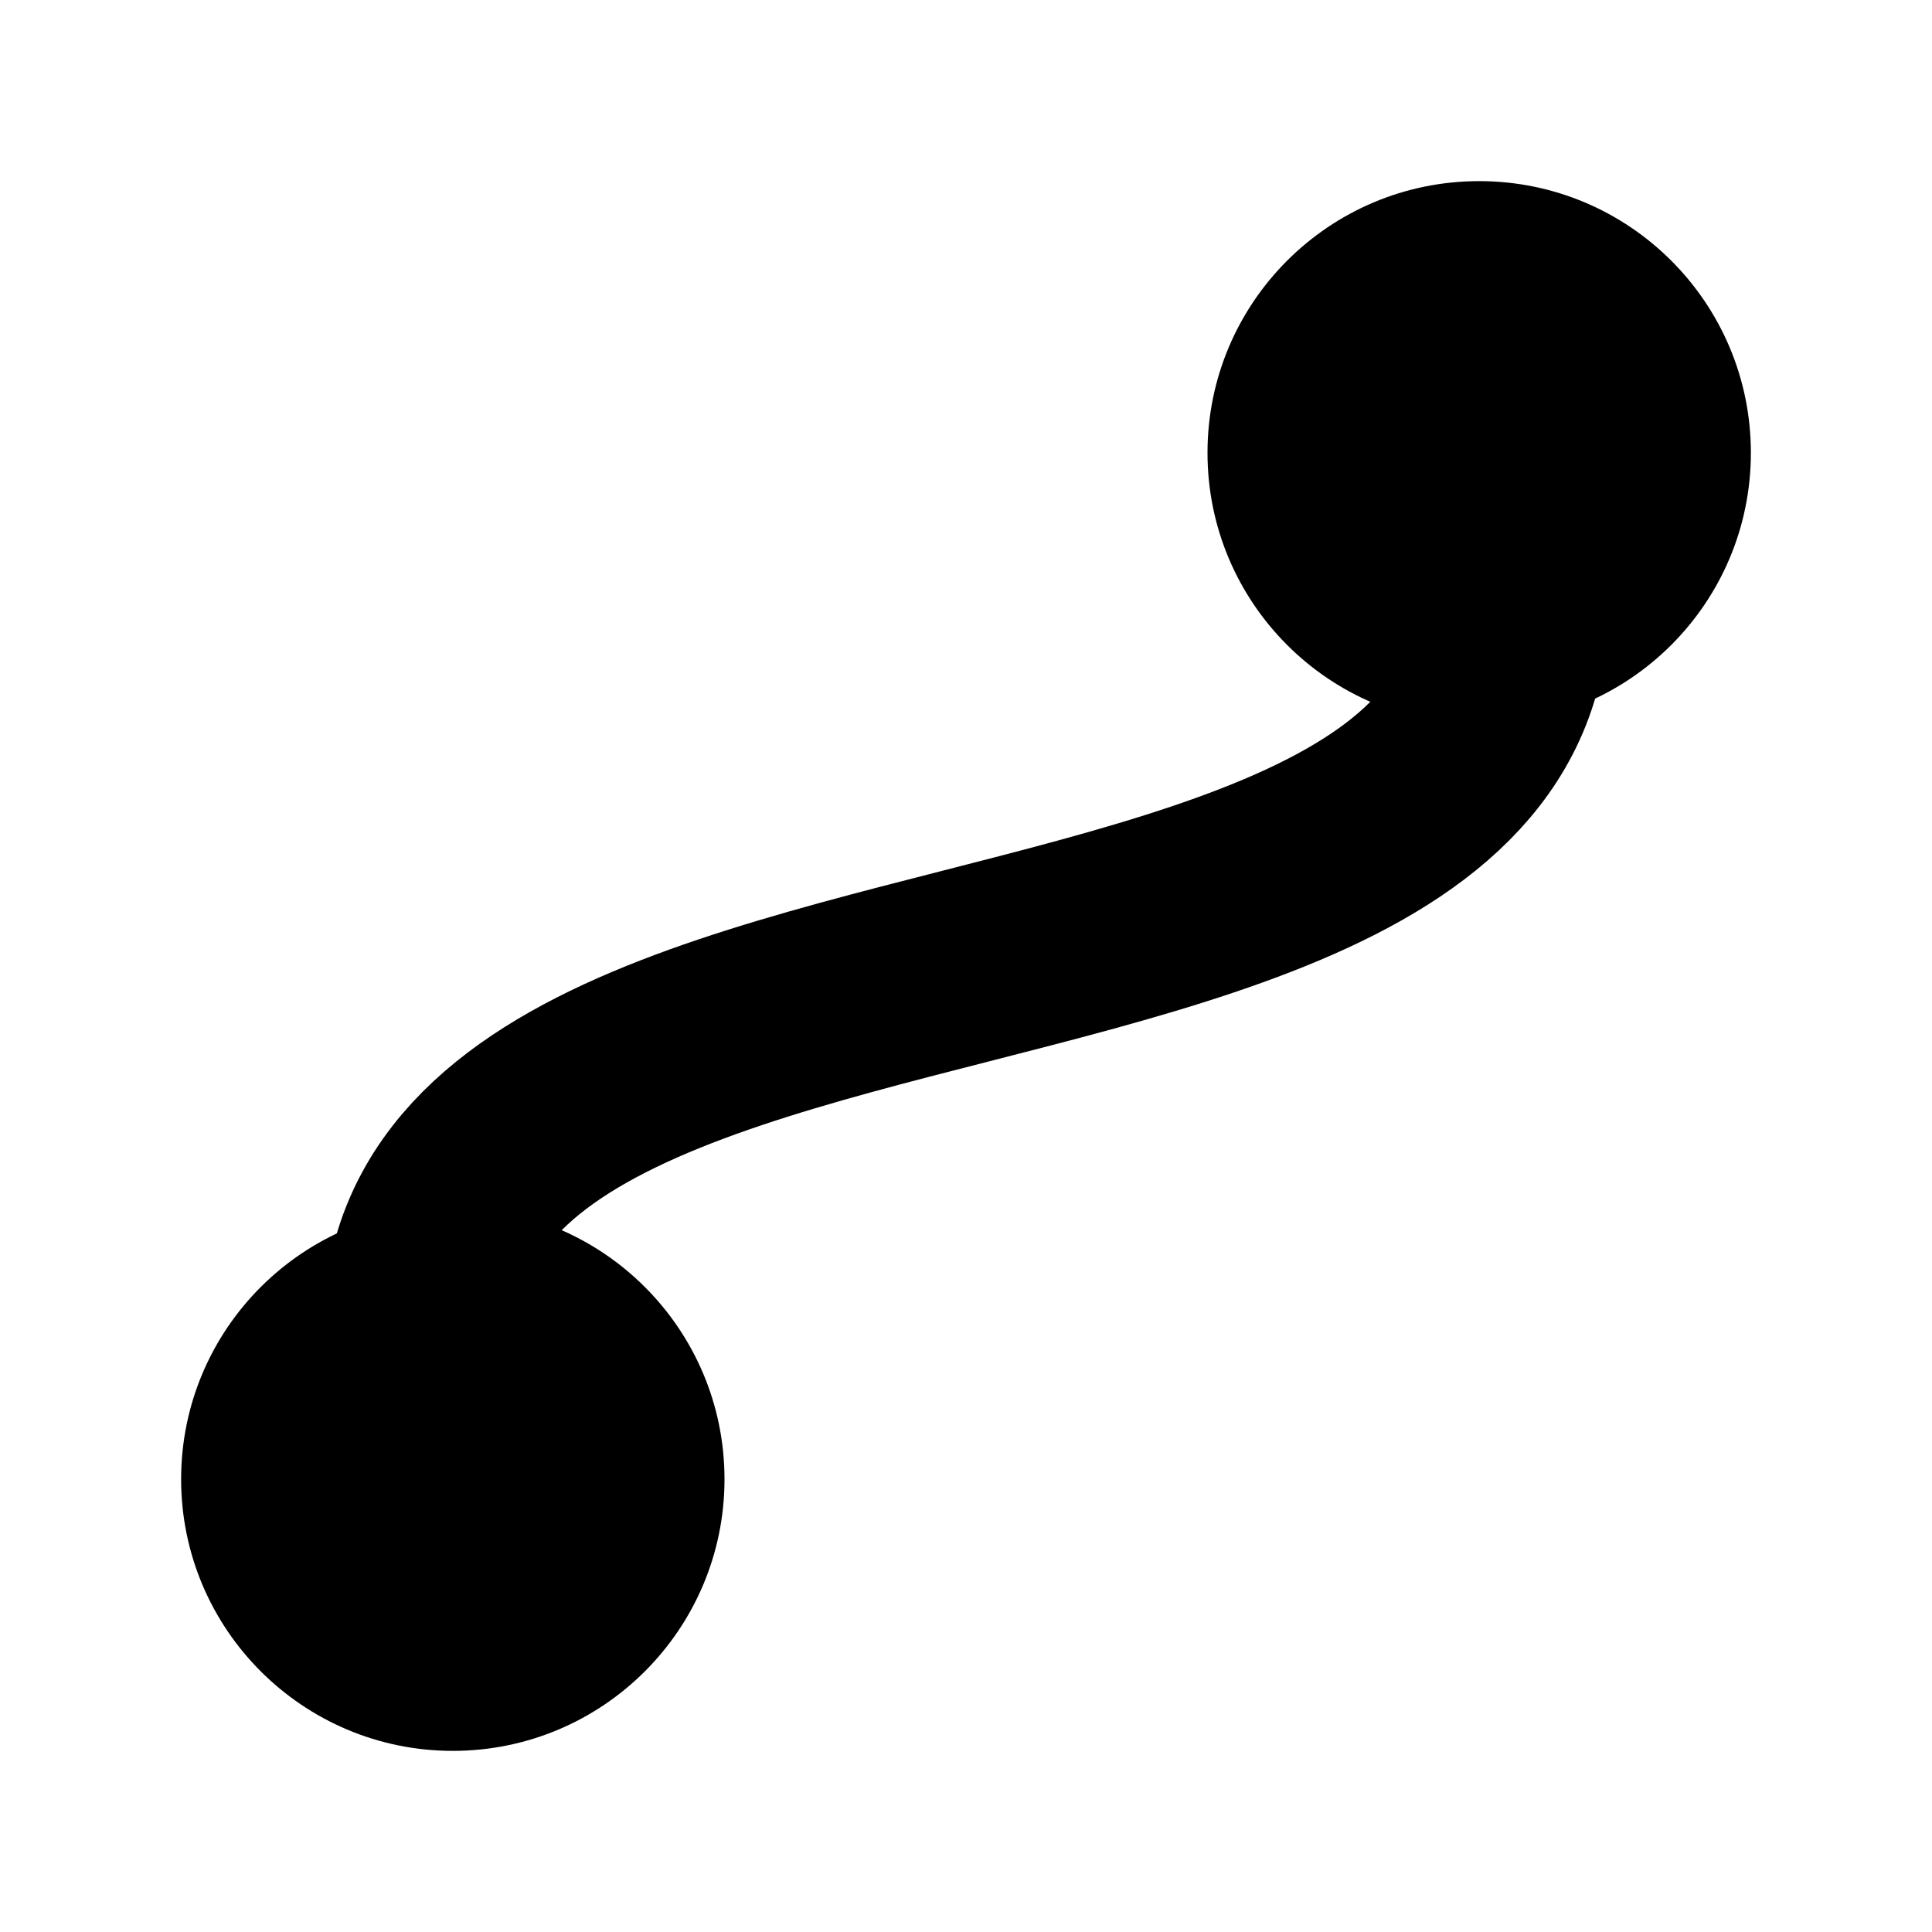
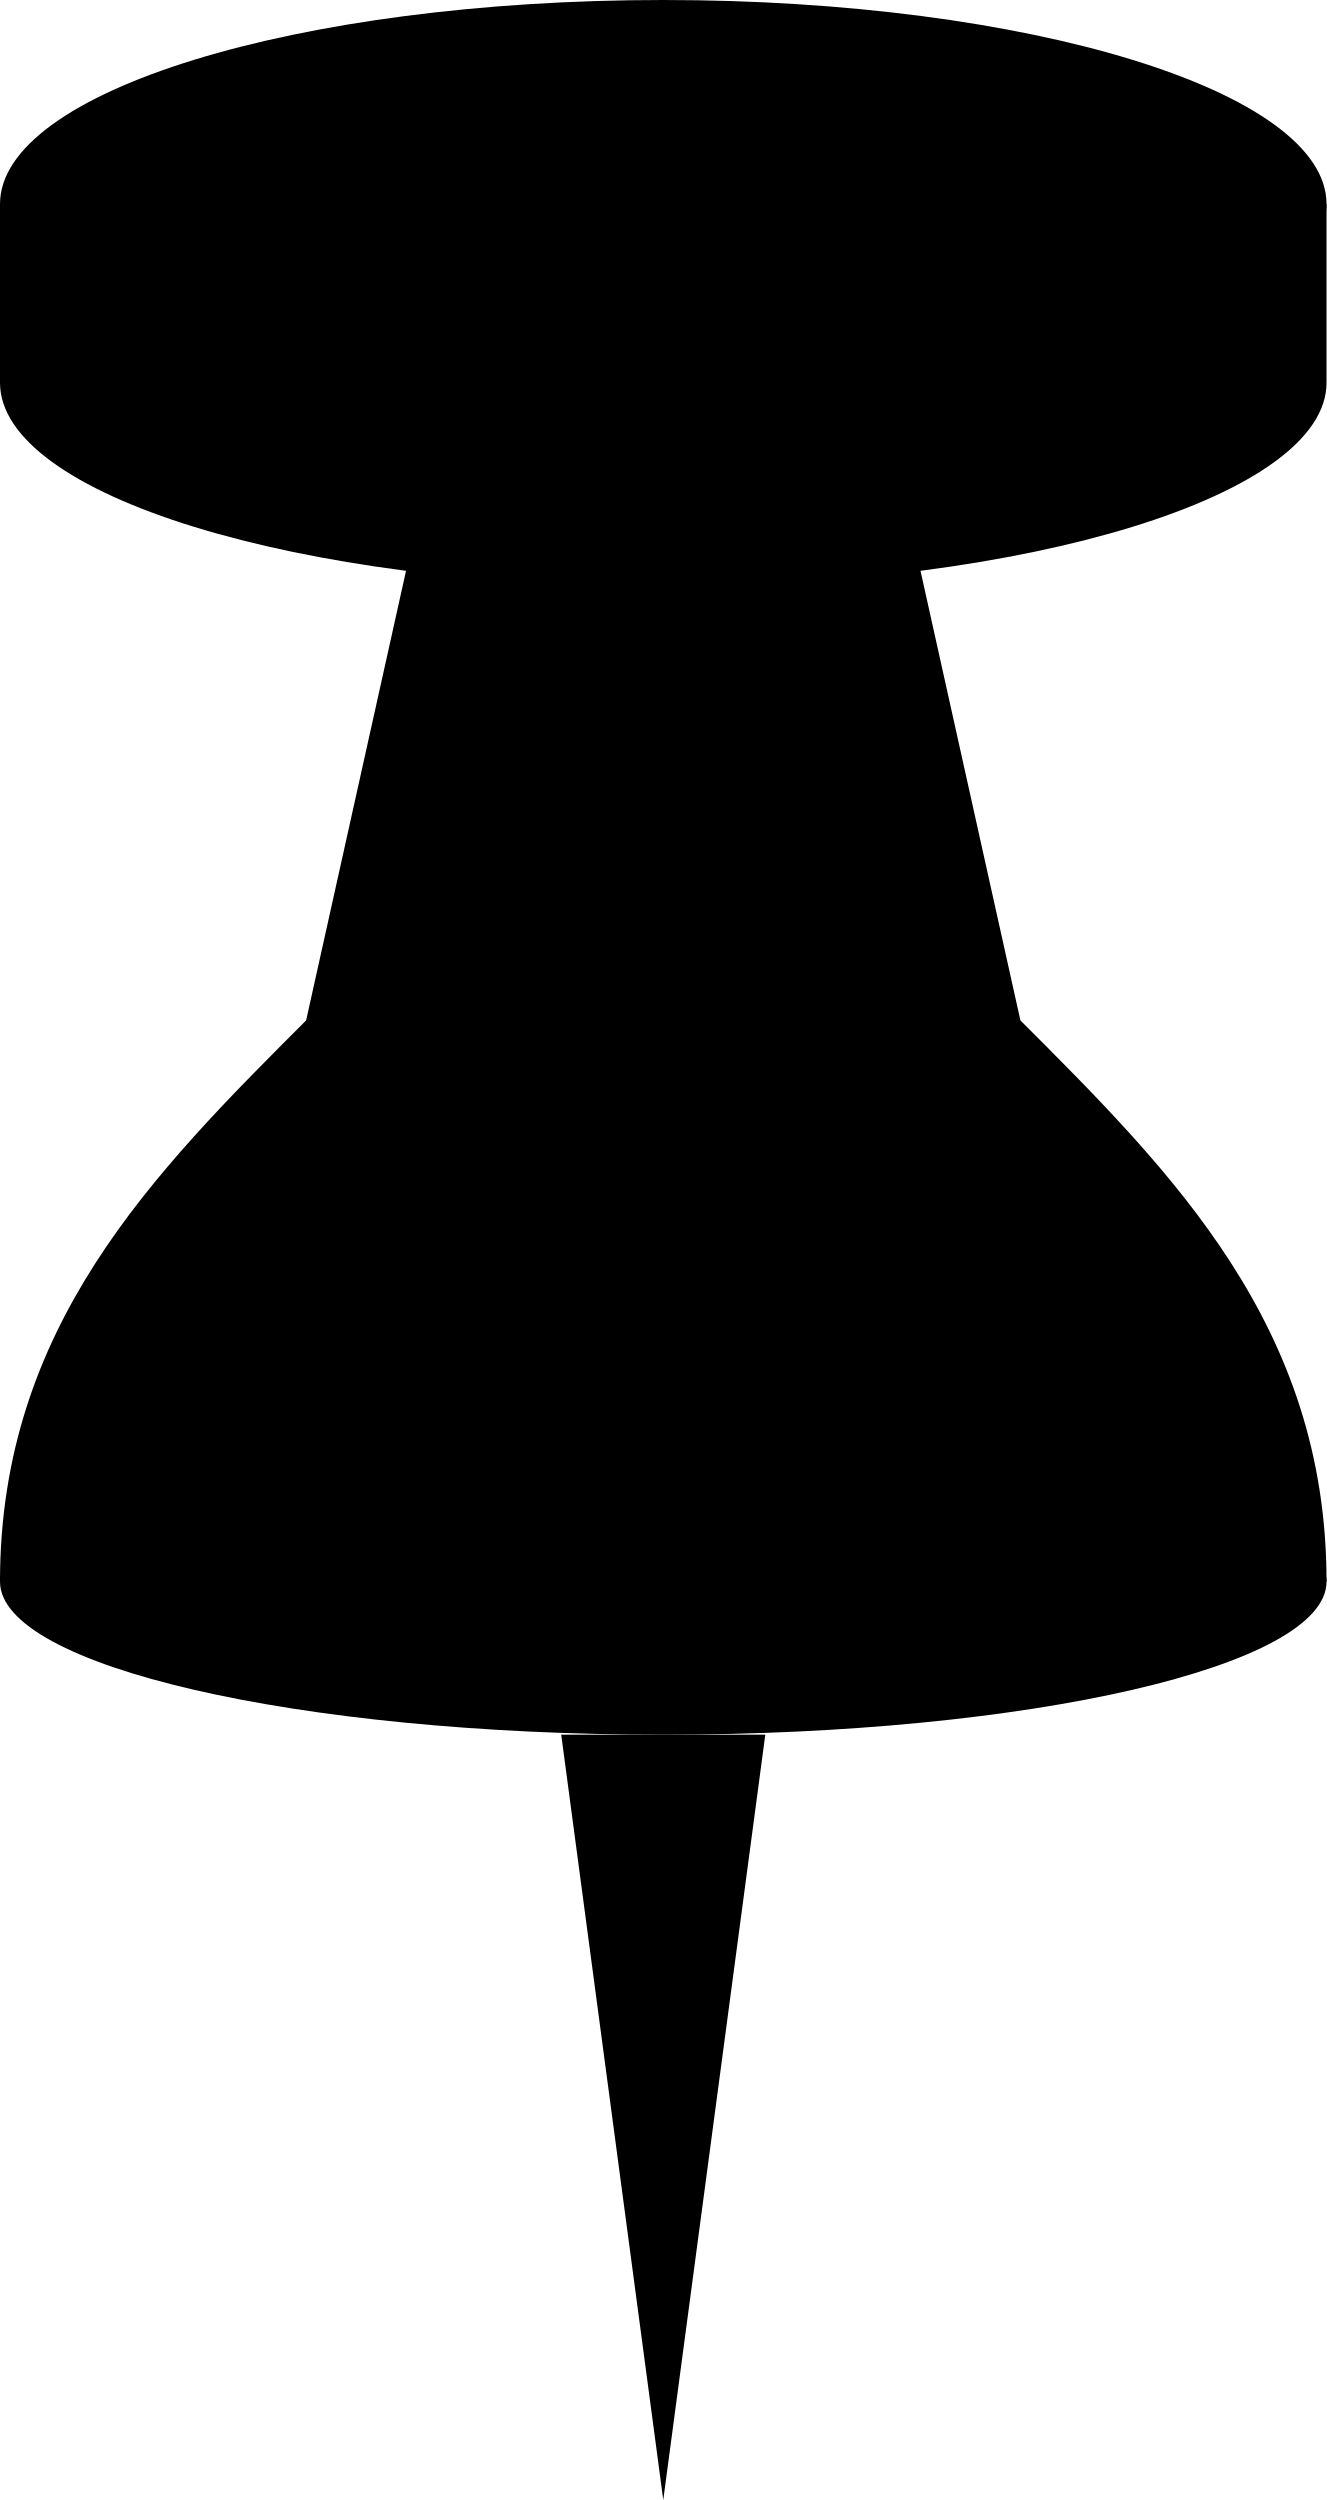
- <svg xmlns="http://www.w3.org/2000/svg" viewBox="0 0 32 32">
-   <circle cx="7.5" cy="24.5" r="4.5" />
-   <circle cx="24.5" cy="7.5" r="4.5" />
-   <path d="M7.5 24.5C3 13 29 19 24.5 7.5" fill="none" stroke="#000" stroke-width="3.25" stroke-linecap="round" />
+ <svg xmlns="http://www.w3.org/2000/svg" viewBox="52 52 52 98">
+   <path d="M78 68C92.359 68 104 64.418 104 60C104 55.582 92.359 52 78 52C63.641 52 52 55.582 52 60C52 64.418 63.641 68 78 68Z" />
+   <path d="M52 60V67C52 71.4 63.6 75 78 75C92.4 75 104 71.4 104 67V60H52Z" />
+   <path d="M68 74L64 92C58 98 52 104 52 114H104C104 104 98 98 92 92L88 74H68Z" />
+   <path d="M78 120C92.359 120 104 117.314 104 114C104 110.686 92.359 108 78 108C63.641 108 52 110.686 52 114C52 117.314 63.641 120 78 120Z" />
+   <path d="M74 120H82L78 150L74 120Z" />
</svg>
